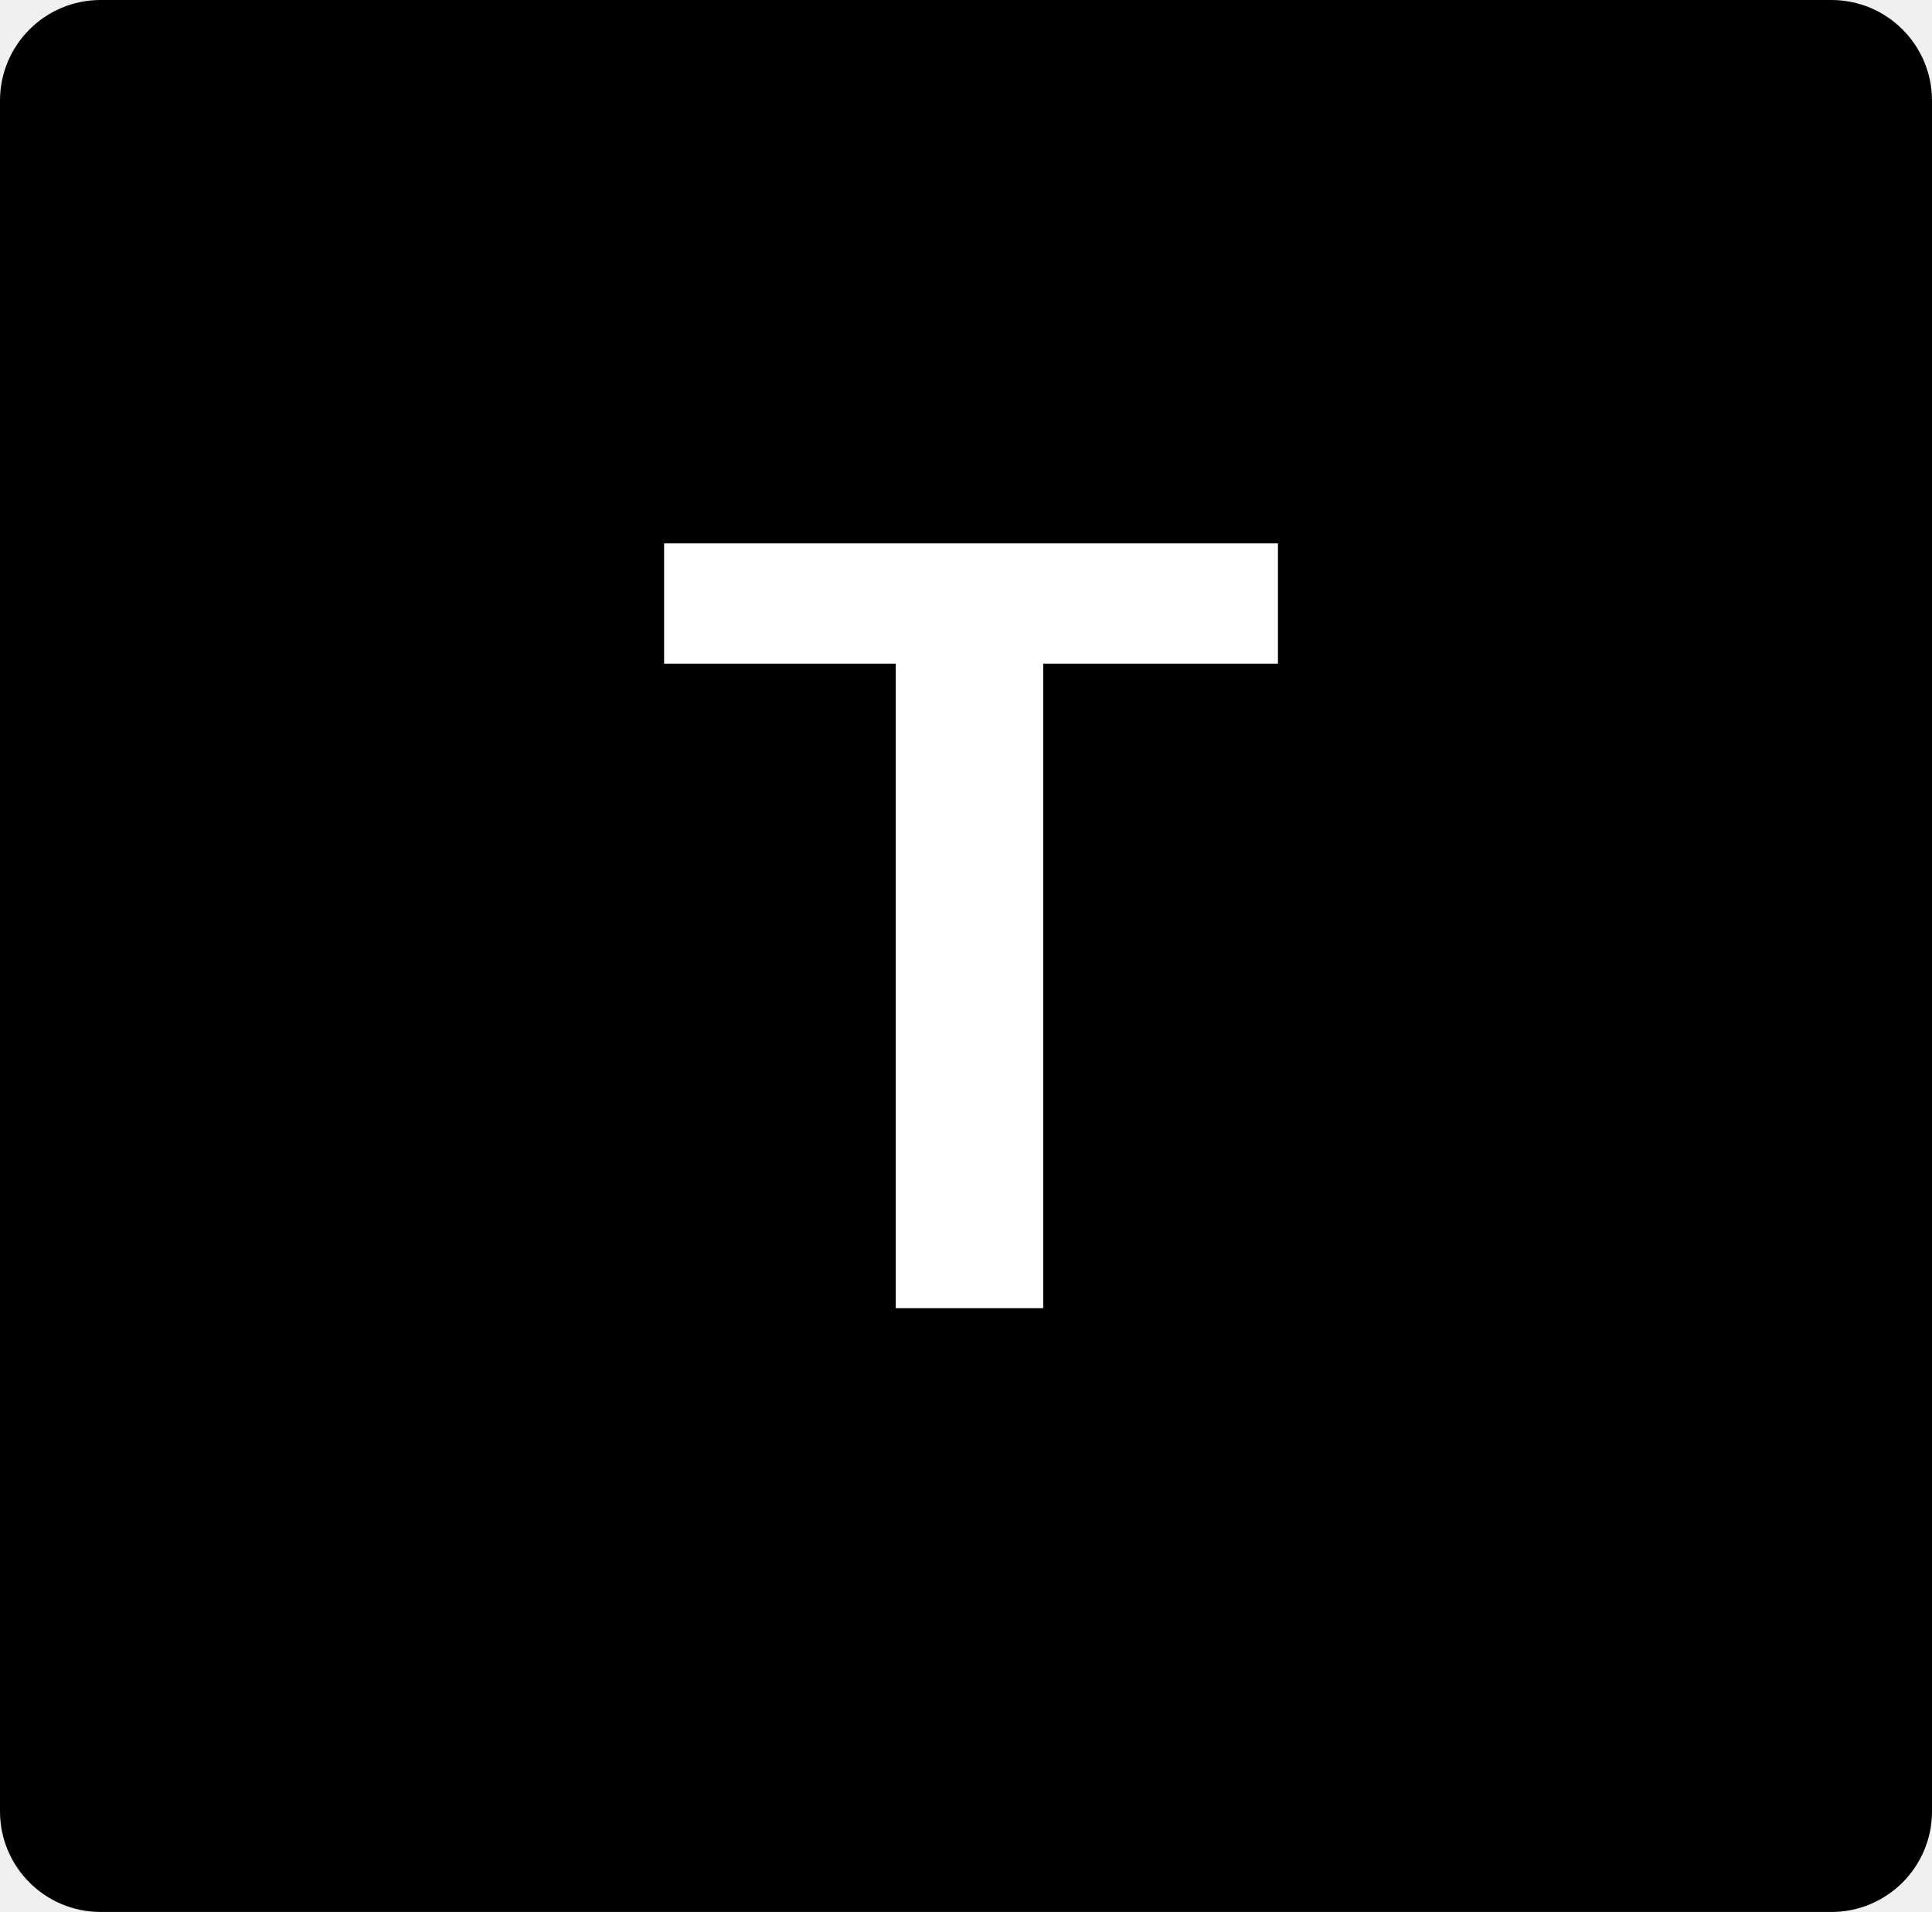
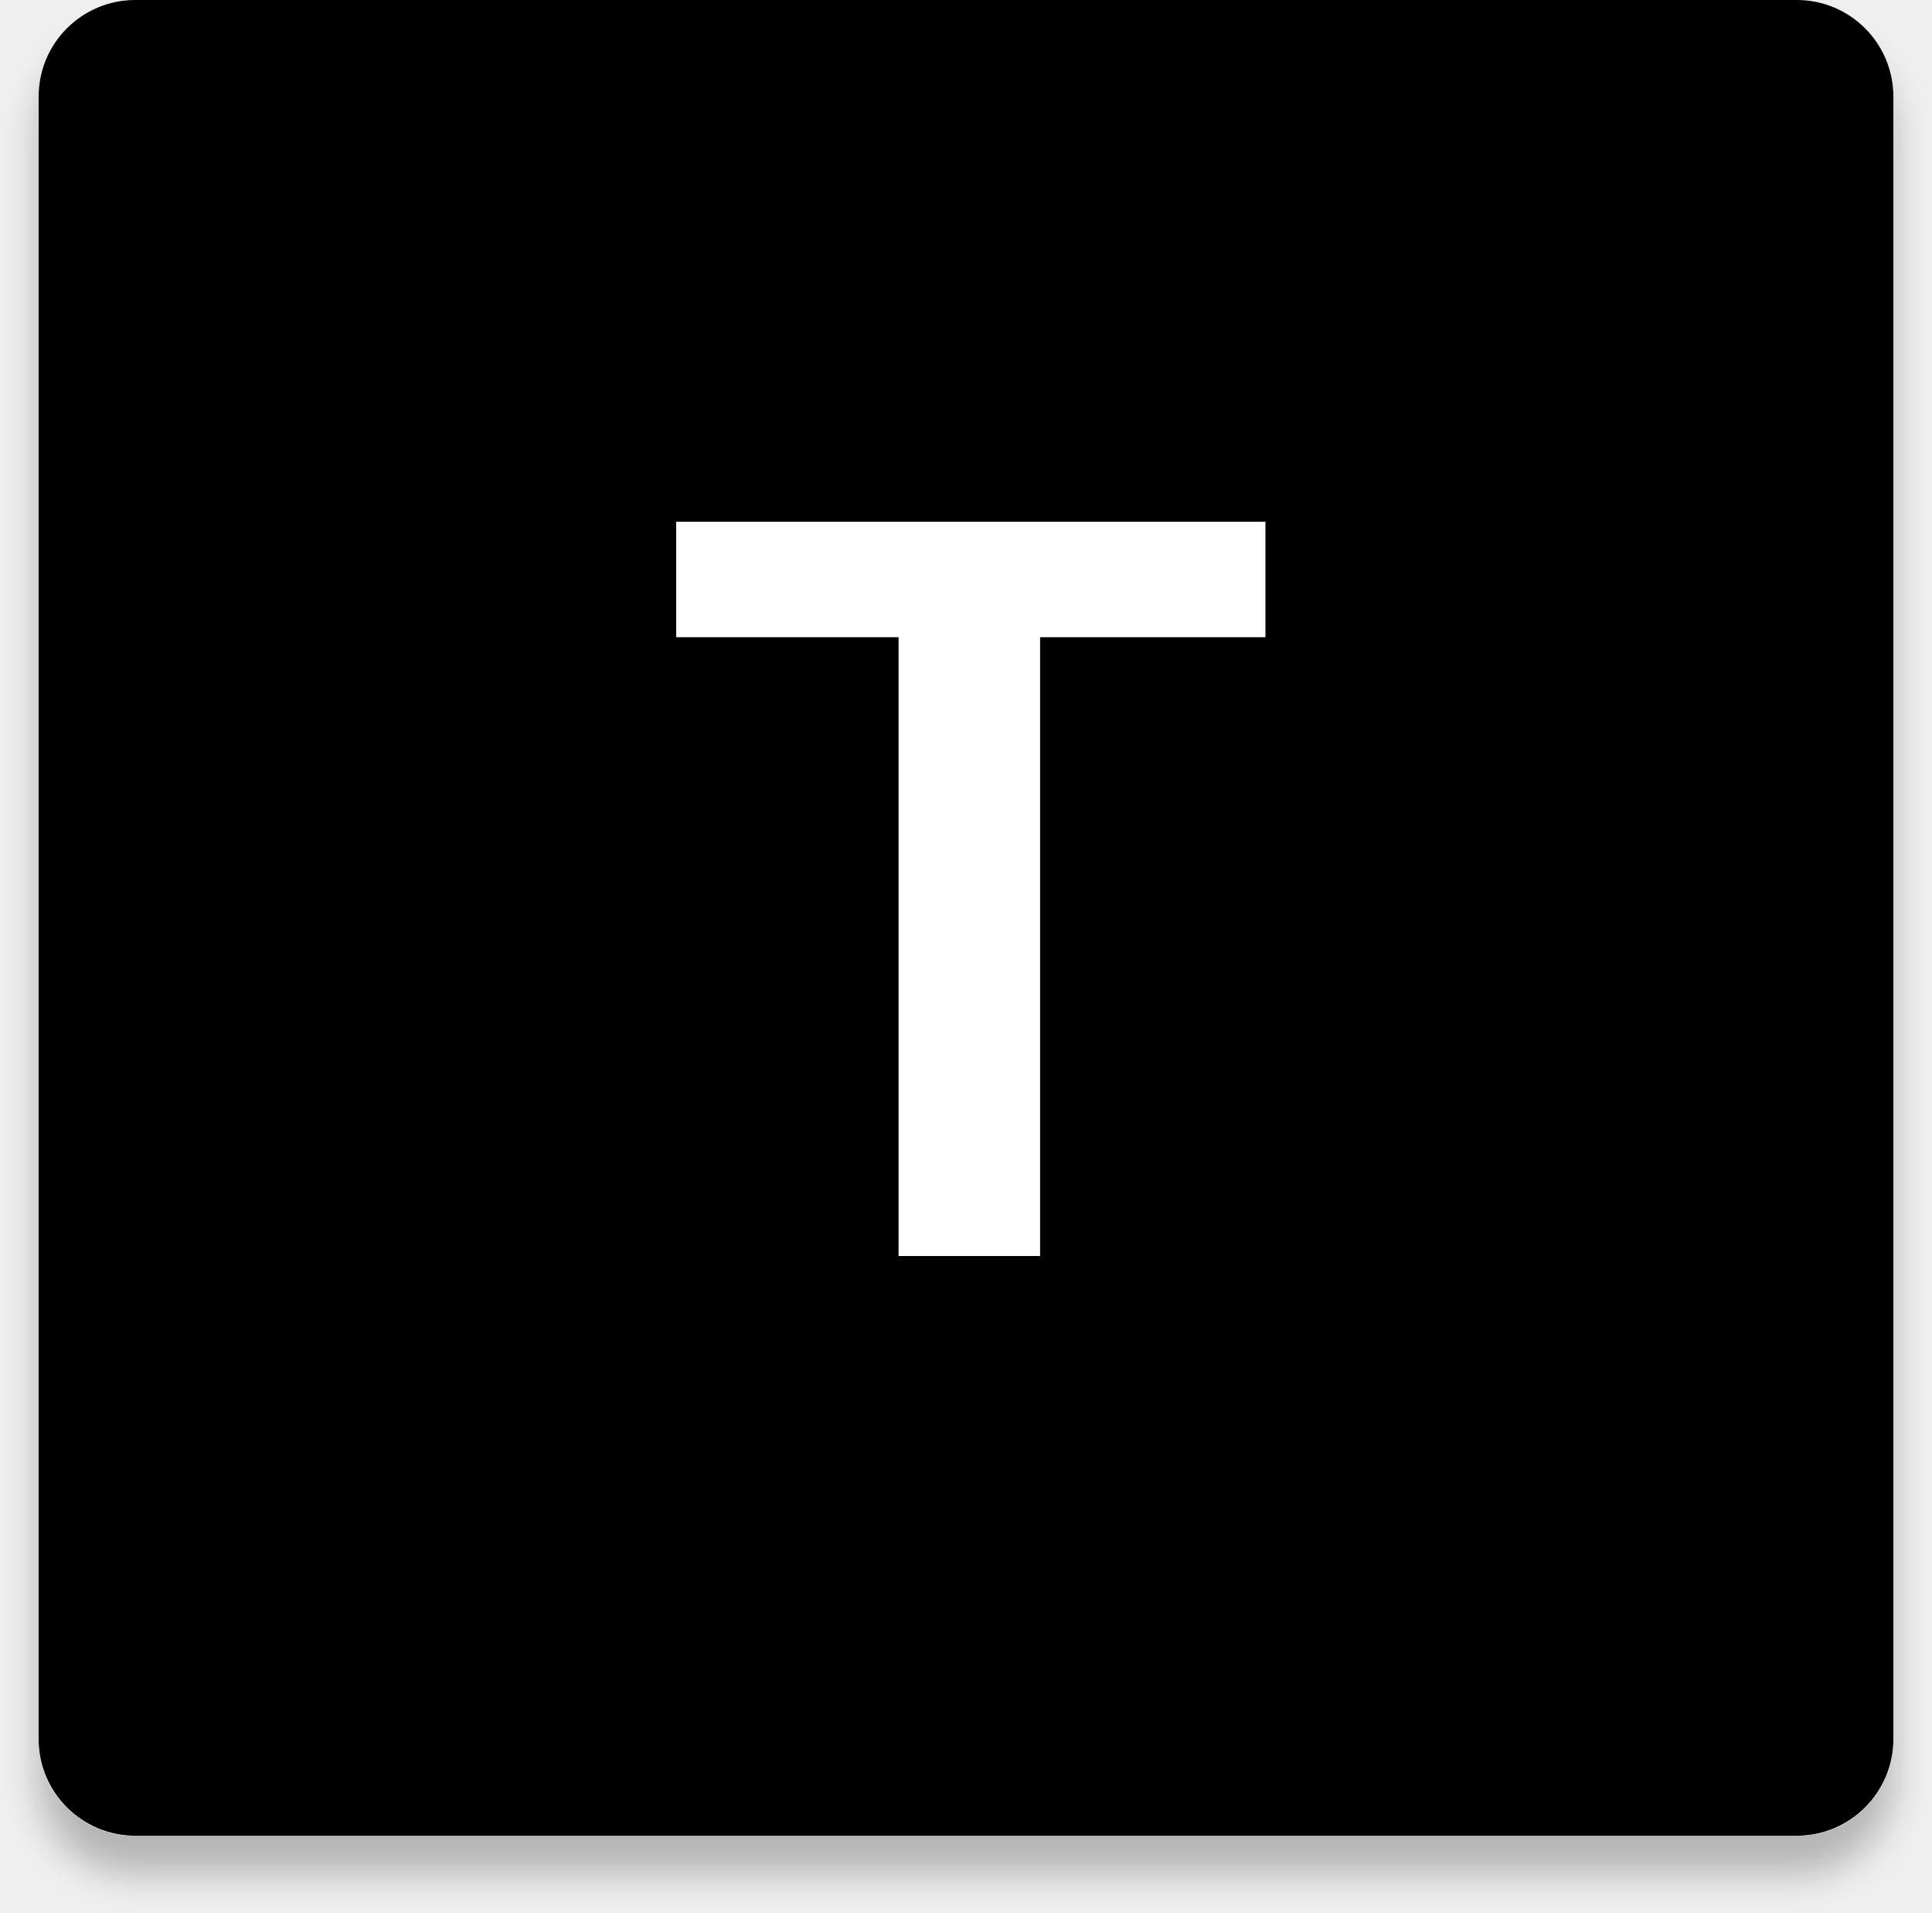
- <svg xmlns="http://www.w3.org/2000/svg" width="192" height="190" viewBox="0 0 192 190" fill="none">
-   <path d="M0 10C0 4.477 4.477 0 10 0H182C187.523 0 192 4.477 192 10V180C192 185.523 187.523 190 182 190H10C4.477 190 0 185.523 0 180V10Z" fill="black" />
-   <path d="M127 65.953H103.67V130H89.018V65.953H66V54H127V65.953Z" fill="white" />
+ <svg xmlns="http://www.w3.org/2000/svg" width="200" height="198" viewBox="0 0 200 198" fill="none">
+   <g filter="url(#filter0_d_339_623)">
+     <path d="M4 10C4 4.477 8.477 0 14 0H186C191.523 0 196 4.477 196 10V180C196 185.523 191.523 190 186 190H14C8.477 190 4 185.523 4 180V10Z" fill="black" />
+     <path d="M131 65.953H107.67V130H93.018V65.953H70V54H131V65.953Z" fill="white" />
+   </g>
+   <defs>
+     <filter id="filter0_d_339_623" x="0" y="0" width="200" height="198" filterUnits="userSpaceOnUse" color-interpolation-filters="sRGB">
+       <feFlood flood-opacity="0" result="BackgroundImageFix" />
+       <feColorMatrix in="SourceAlpha" type="matrix" values="0 0 0 0 0 0 0 0 0 0 0 0 0 0 0 0 0 0 127 0" result="hardAlpha" />
+       <feOffset dy="4" />
+       <feGaussianBlur stdDeviation="2" />
+       <feComposite in2="hardAlpha" operator="out" />
+       <feColorMatrix type="matrix" values="0 0 0 0 0 0 0 0 0 0 0 0 0 0 0 0 0 0 0.25 0" />
+       <feBlend mode="normal" in2="BackgroundImageFix" result="effect1_dropShadow_339_623" />
+       <feBlend mode="normal" in="SourceGraphic" in2="effect1_dropShadow_339_623" result="shape" />
+     </filter>
+   </defs>
</svg>
